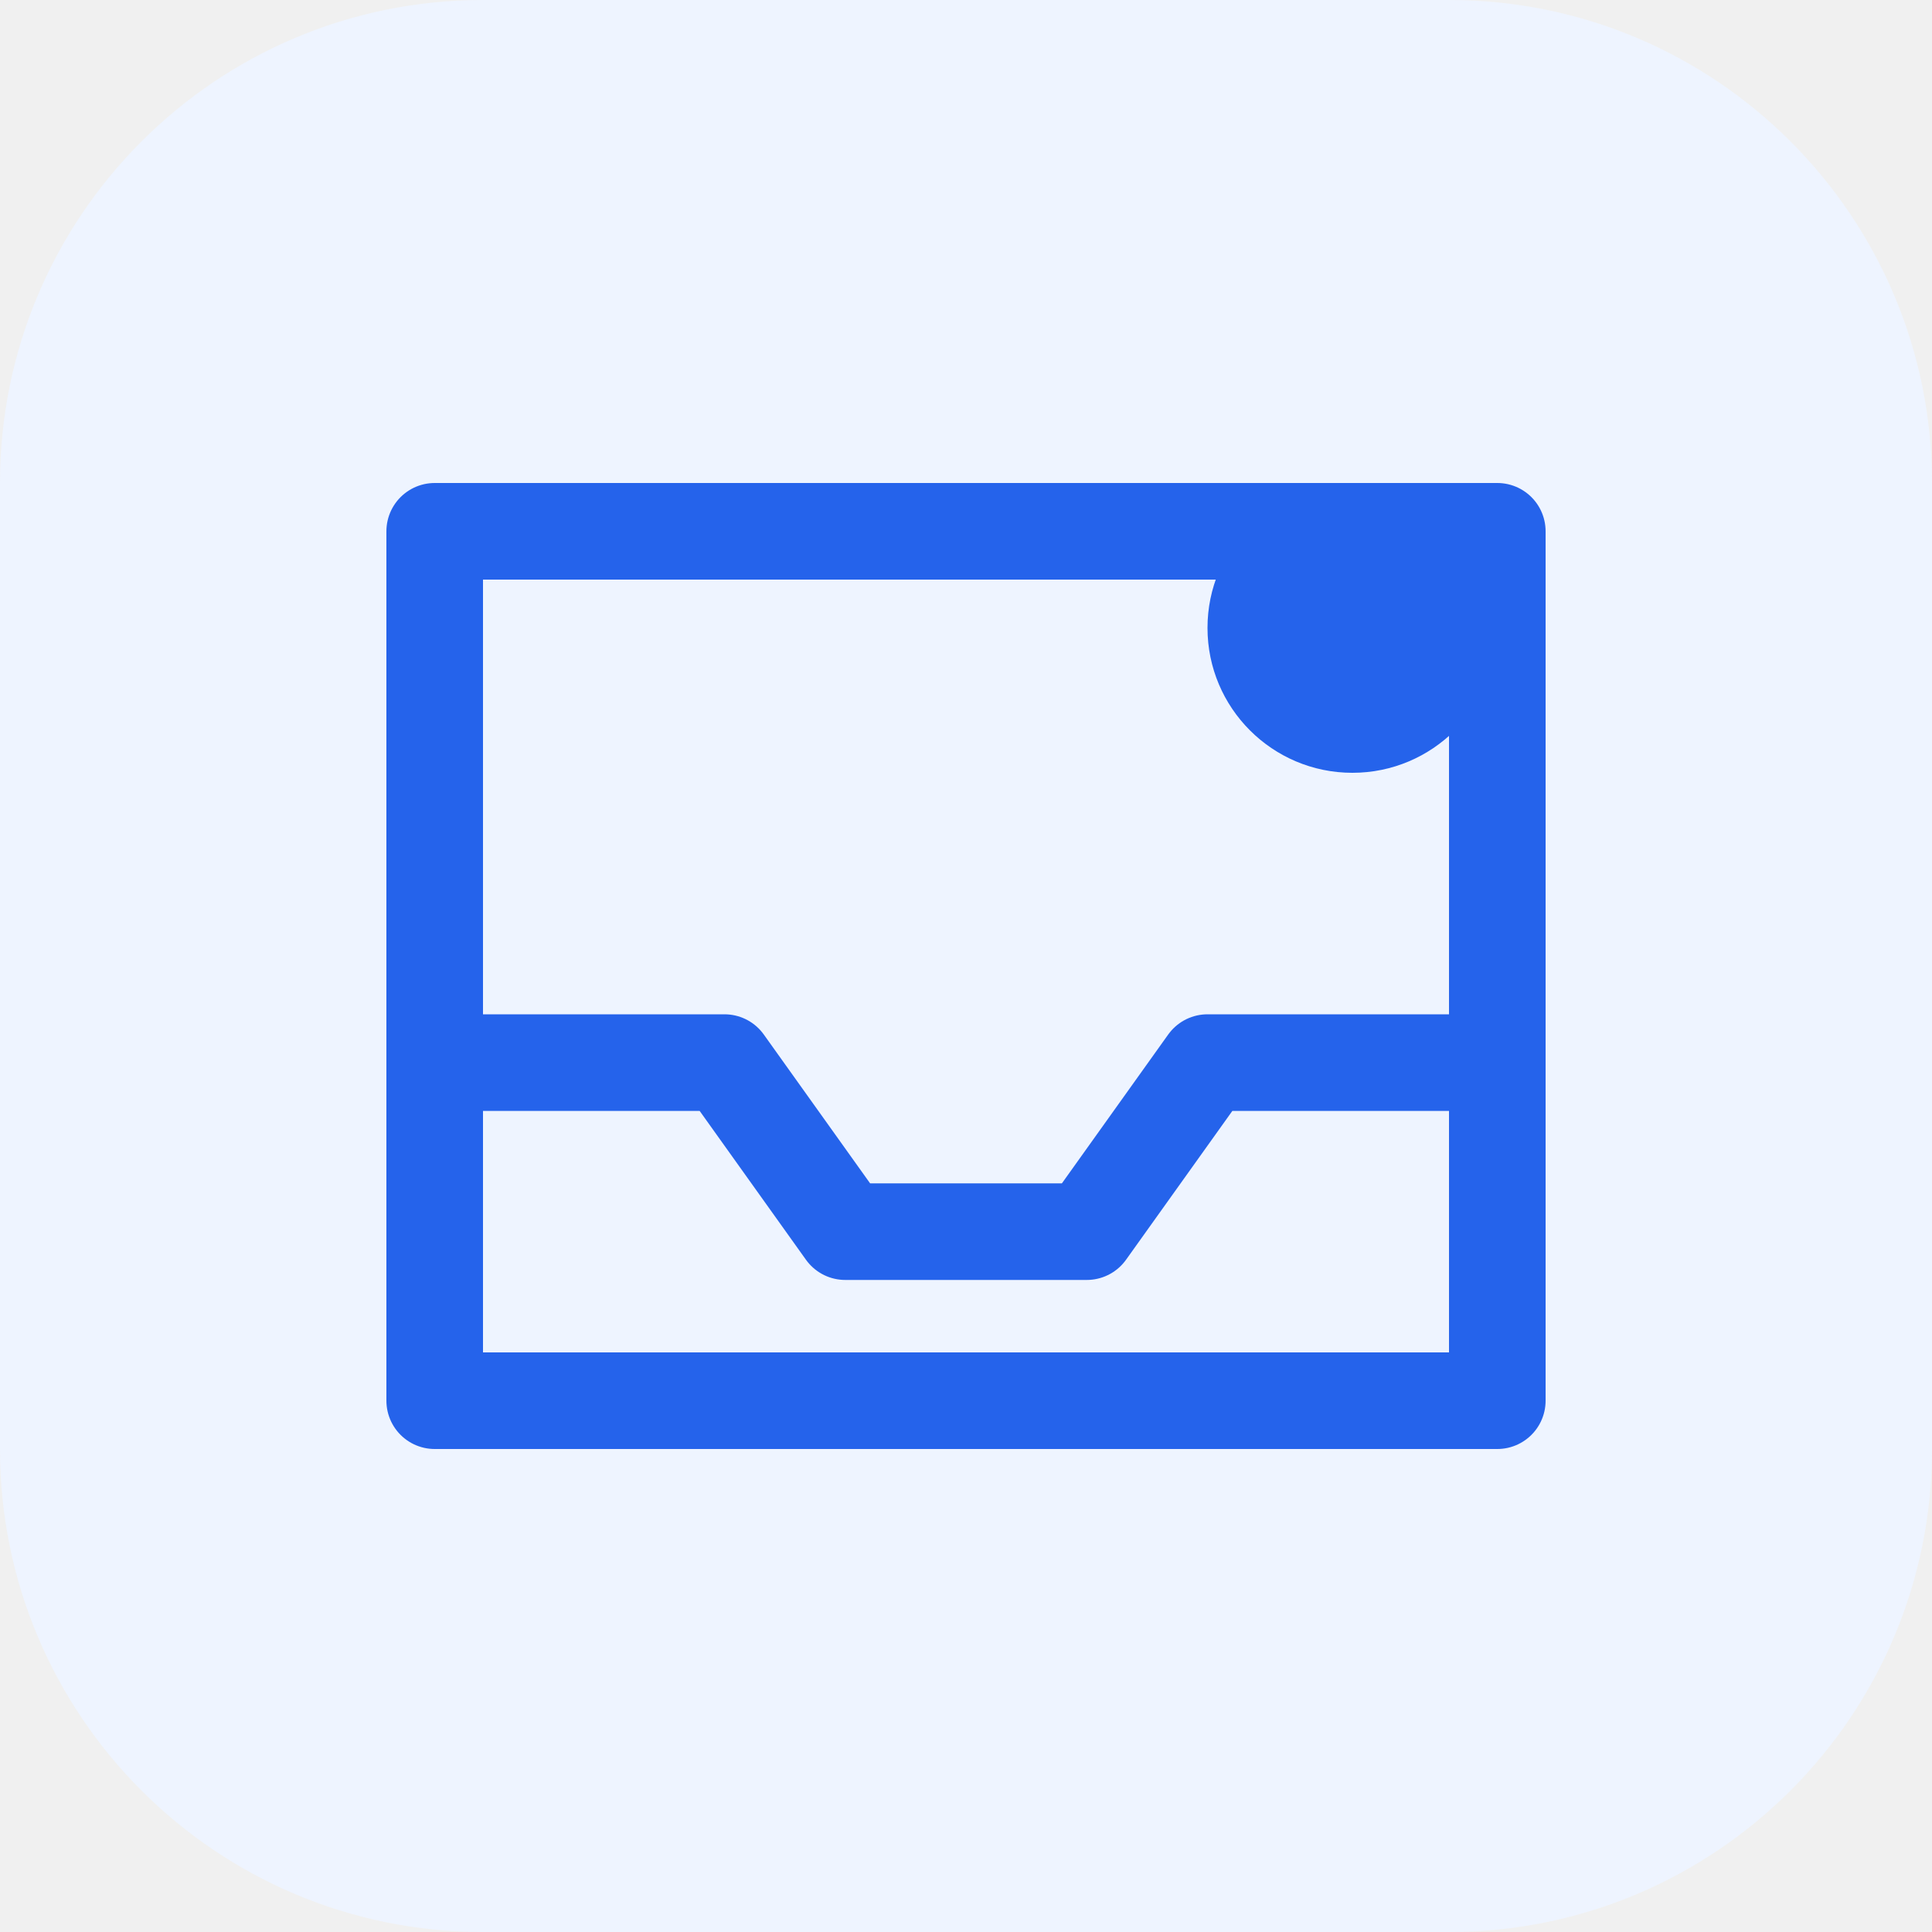
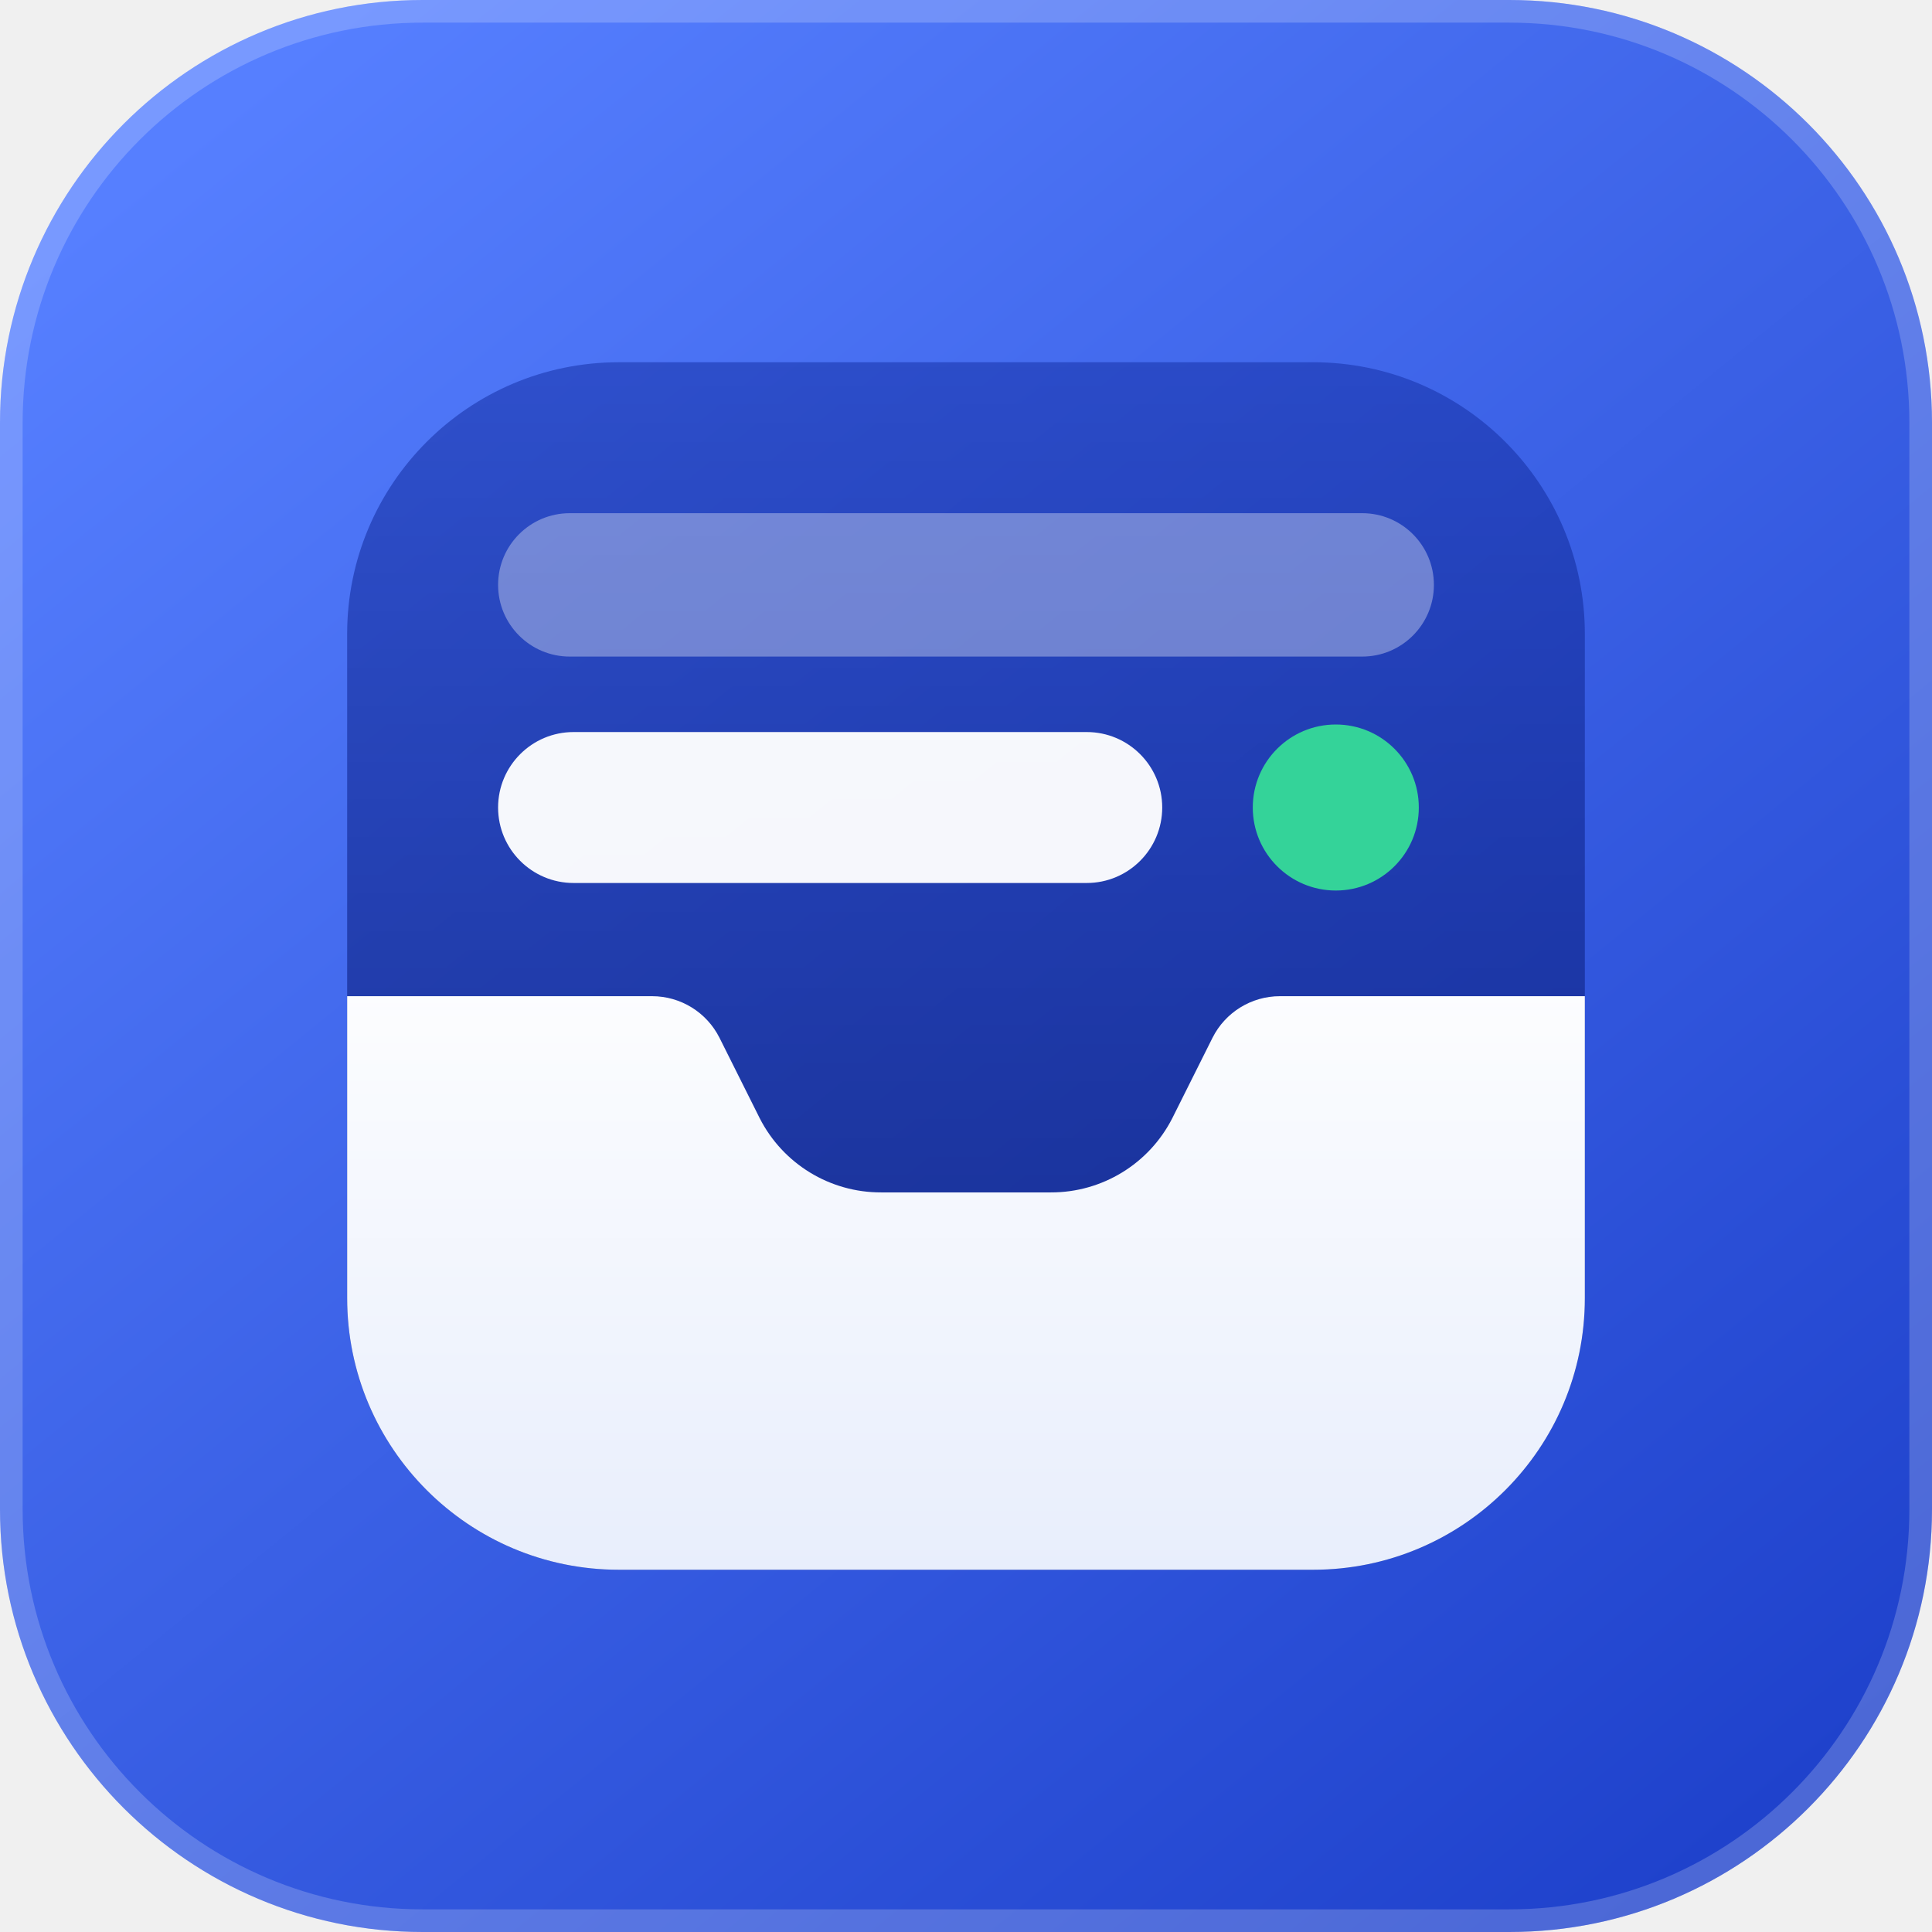
- <svg xmlns="http://www.w3.org/2000/svg" viewBox="0 0 40 40">
-   <rect width="40" height="40" rx="10" fill="#eef4ff" />
-   <g fill="none" stroke="#2563eb" stroke-width="2" stroke-linecap="round" stroke-linejoin="round">
-     <path d="M9 11h22v18H9z" />
-     <path d="M9 22h6l2.5 3.5h5L25 22h6" />
-     <circle cx="28" cy="13" r="3" fill="#2563eb" stroke="none" />
-   </g>
+ <svg xmlns="http://www.w3.org/2000/svg" viewBox="0 0 128 128" role="img" aria-label="dsh-t3-inbox">
+   <defs>
+     <linearGradient id="dsh-t3i-bg" x1="16" y1="6" x2="112" y2="124" gradientUnits="userSpaceOnUse">
+       <stop offset="0%" stop-color="#567fff" />
+       <stop offset="100%" stop-color="#1f42cc" />
+     </linearGradient>
+     <linearGradient id="dsh-t3i-cavity" x1="64" y1="24" x2="64" y2="78" gradientUnits="userSpaceOnUse">
+       <stop offset="0%" stop-color="#1631a8" stop-opacity="0.55" />
+       <stop offset="100%" stop-color="#102585" stop-opacity="0.72" />
+     </linearGradient>
+     <linearGradient id="dsh-t3i-tray" x1="64" y1="60" x2="64" y2="104" gradientUnits="userSpaceOnUse">
+       <stop offset="0%" stop-color="#ffffff" />
+       <stop offset="100%" stop-color="#e8eefc" />
+     </linearGradient>
+   </defs>
+   <rect width="128" height="128" rx="28" fill="url(#dsh-t3i-bg)" />
+   <rect x="0.75" y="0.75" width="126.5" height="126.5" rx="27.25" fill="none" stroke="#ffffff" stroke-opacity="0.2" stroke-width="1.5" />
+   <rect x="23" y="24" width="82" height="80" rx="18" fill="url(#dsh-t3i-cavity)" />
+   <rect x="33" y="34" width="62" height="9.5" rx="4.75" fill="#ffffff" fill-opacity="0.34" />
+   <rect x="33" y="48.5" width="44" height="10" rx="5" fill="#ffffff" fill-opacity="0.96" />
+   <circle cx="88.5" cy="53.5" r="5.5" fill="#34d399" />
+   <path d="M23 66h20.2a5 5 0 0 1 4.47 2.76l2.66 5.32A9 9 0 0 0 58.38 79h11.24a9 9 0 0 0 8.05-4.92l2.66-5.32A5 5 0 0 1 84.8 66H105v20c0 9.94-8.06 18-18 18H41c-9.94 0-18-8.06-18-18V66Z" fill="url(#dsh-t3i-tray)" />
</svg>
